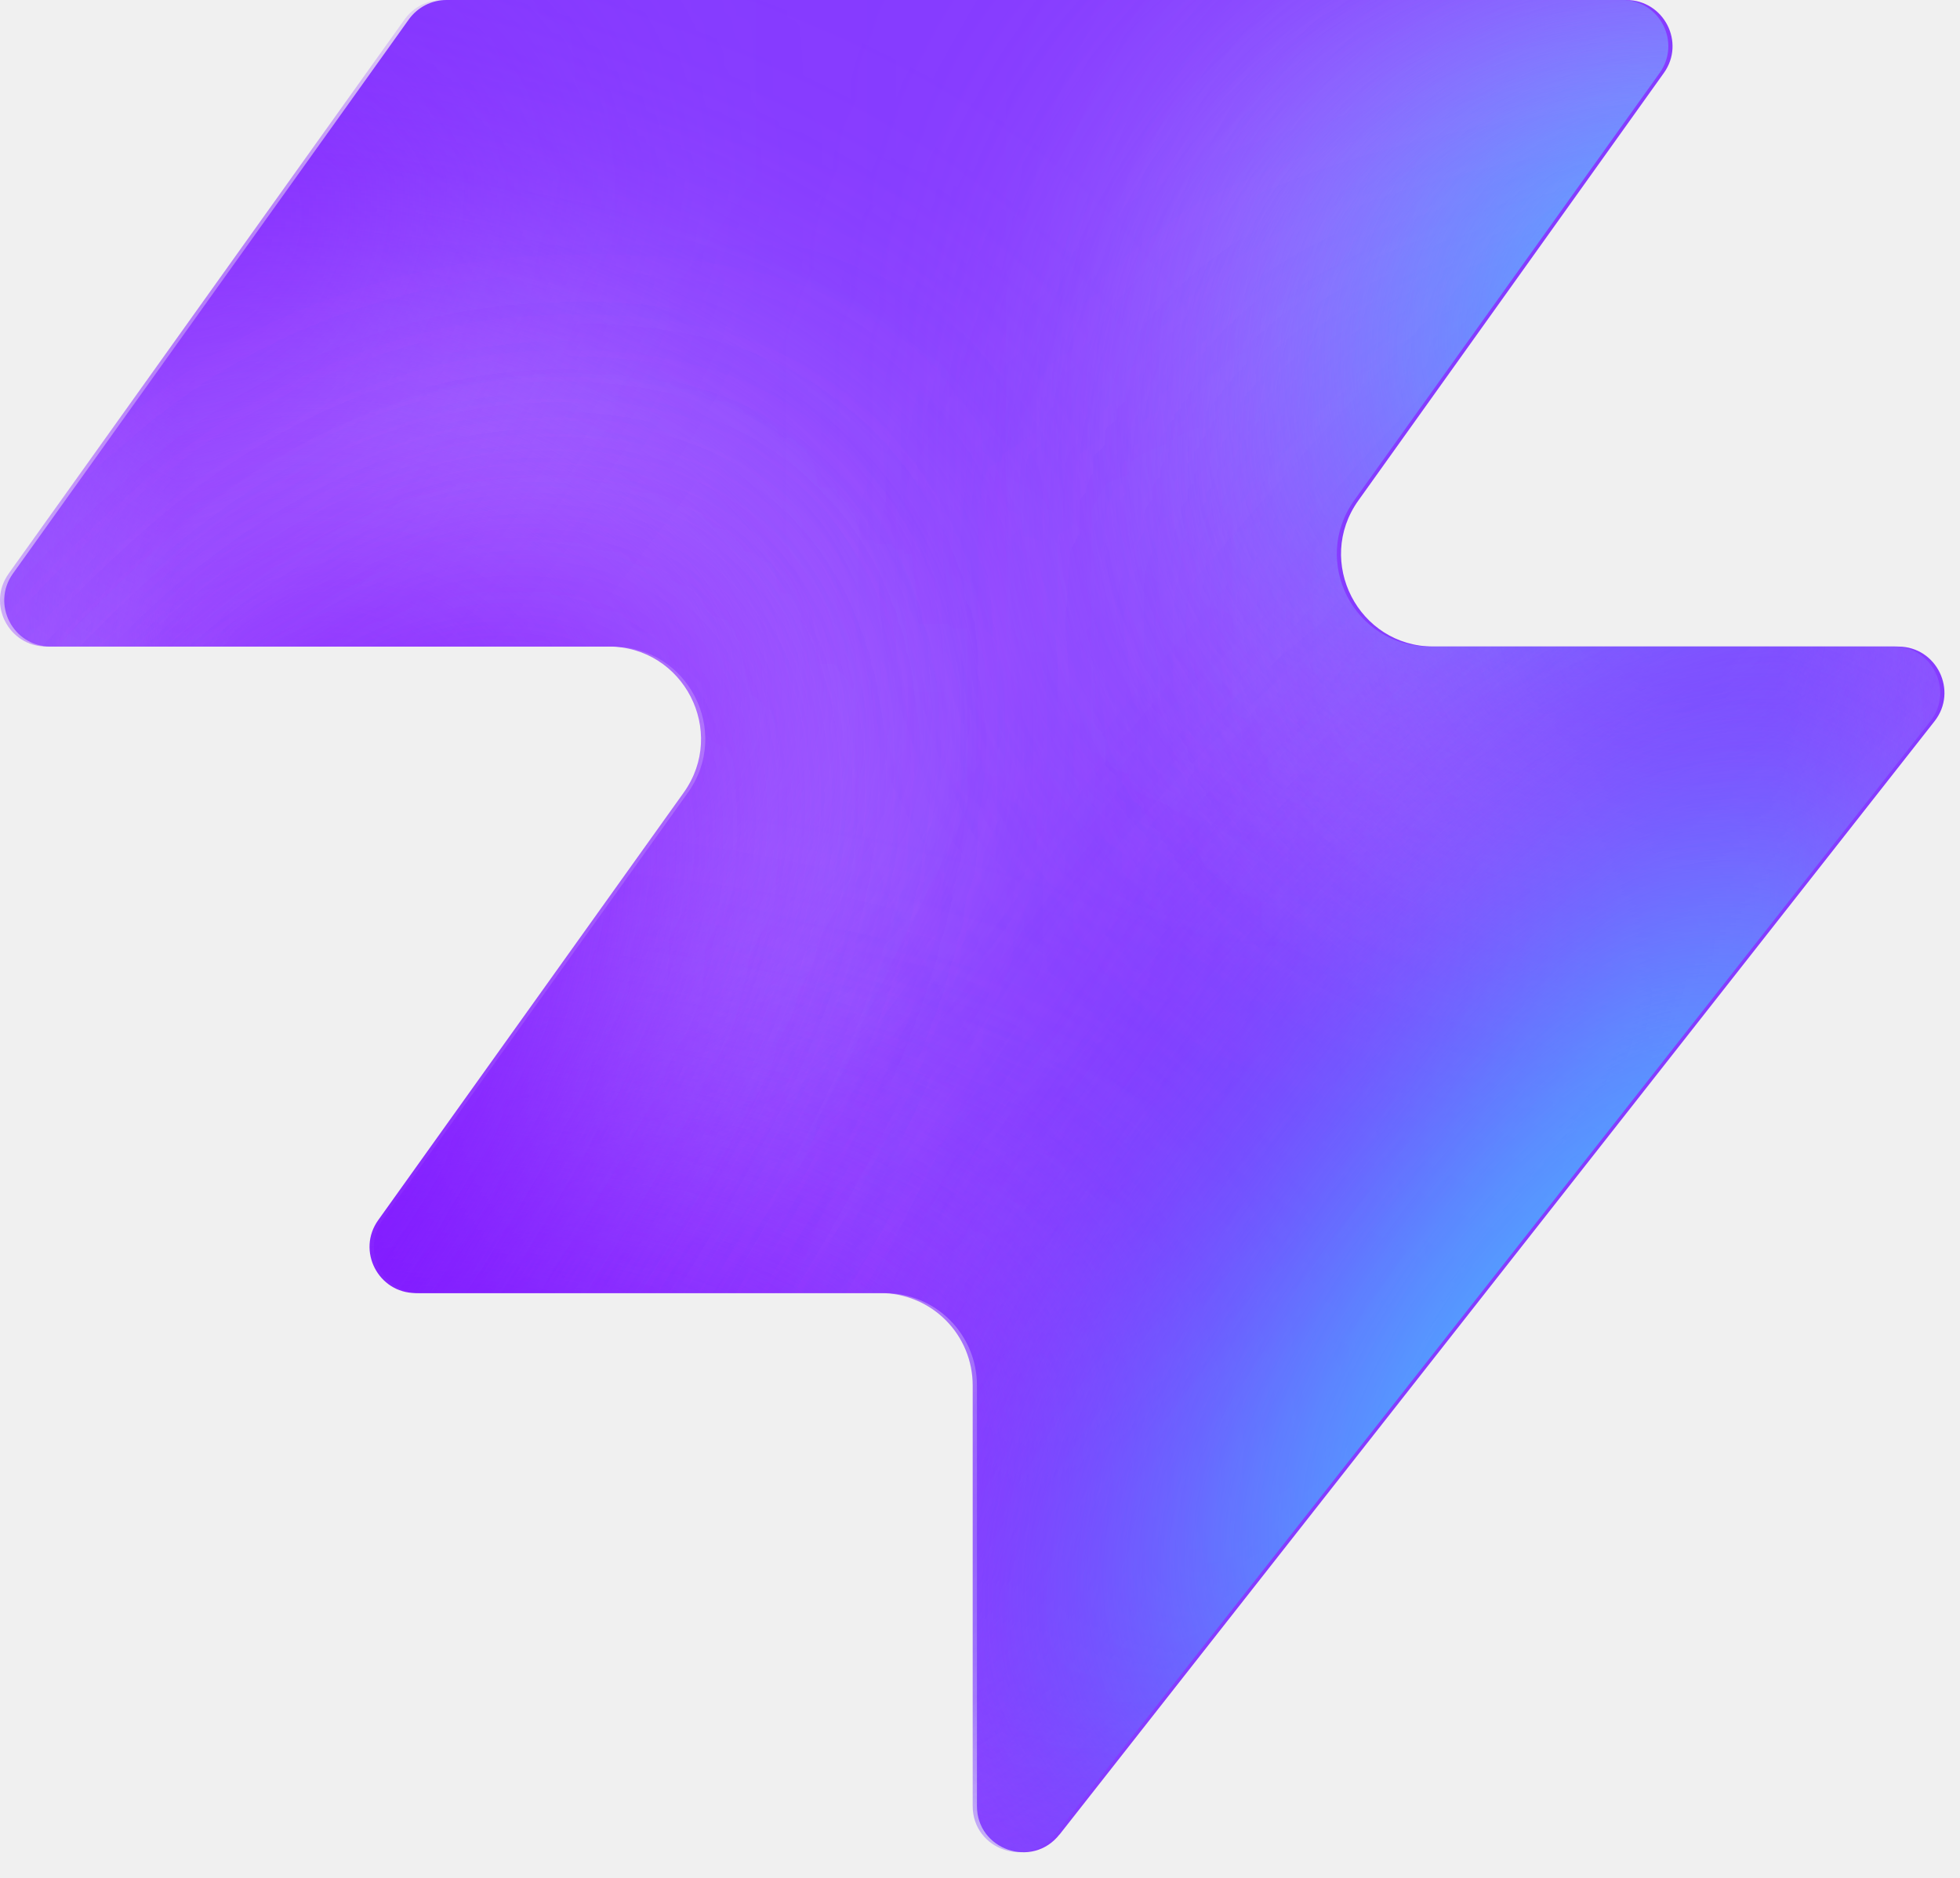
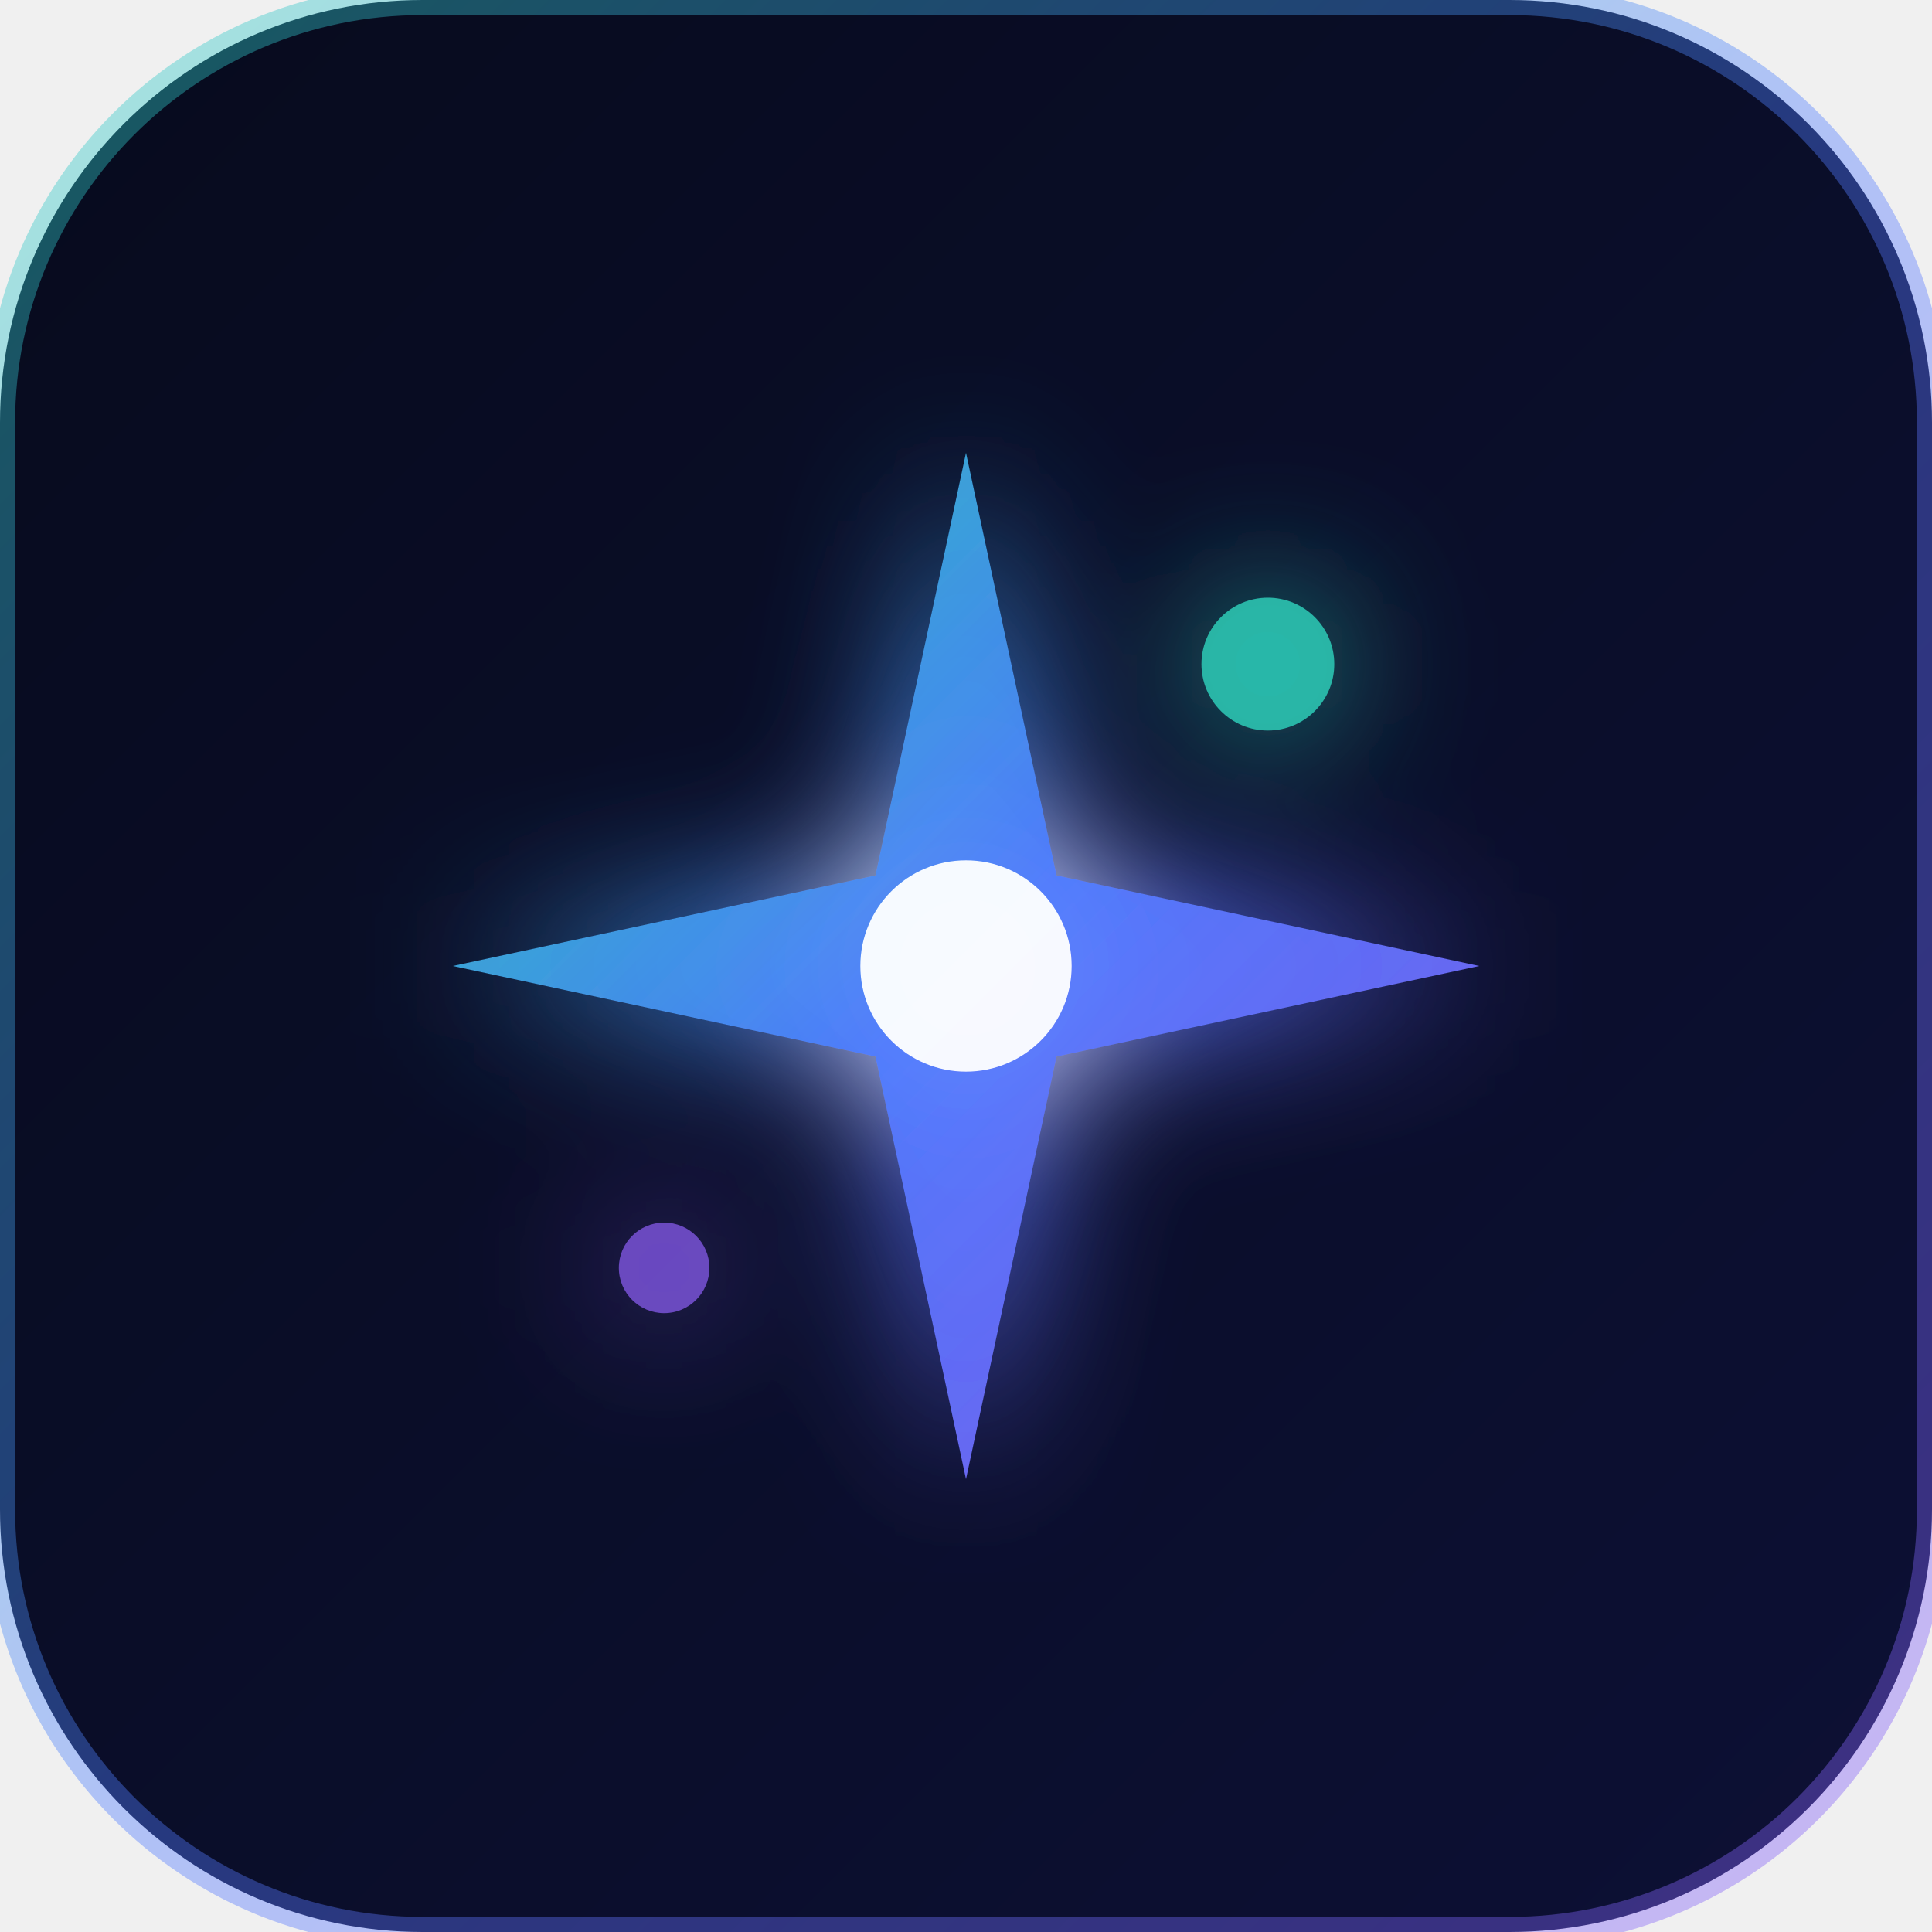
- <svg xmlns="http://www.w3.org/2000/svg" width="48" height="46" fill="none" viewBox="0 0 48 46">
-   <path fill="#863bff" d="M25.946 44.938c-.664.845-2.021.375-2.021-.698V33.937a2.26 2.26 0 0 0-2.262-2.262H10.287c-.92 0-1.456-1.04-.92-1.788l7.48-10.471c1.07-1.497 0-3.578-1.842-3.578H1.237c-.92 0-1.456-1.04-.92-1.788L10.013.474c.214-.297.556-.474.92-.474h28.894c.92 0 1.456 1.04.92 1.788l-7.48 10.471c-1.07 1.498 0 3.579 1.842 3.579h11.377c.943 0 1.473 1.088.89 1.83L25.947 44.94z" style="fill:#863bff;fill:color(display-p3 .525 .23 1);fill-opacity:1" />
-   <mask id="a" width="48" height="46" x="0" y="0" maskUnits="userSpaceOnUse" style="mask-type:alpha">
-     <path fill="#000" d="M25.842 44.938c-.664.844-2.021.375-2.021-.698V33.937a2.26 2.26 0 0 0-2.262-2.262H10.183c-.92 0-1.456-1.04-.92-1.788l7.48-10.471c1.07-1.498 0-3.579-1.842-3.579H1.133c-.92 0-1.456-1.04-.92-1.787L9.91.473c.214-.297.556-.474.92-.474h28.894c.92 0 1.456 1.04.92 1.788l-7.48 10.471c-1.07 1.498 0 3.578 1.842 3.578h11.377c.943 0 1.473 1.088.89 1.832L25.843 44.94z" style="fill:#000;fill-opacity:1" />
-   </mask>
-   <g mask="url(#a)">
-     <g filter="url(#b)">
-       <ellipse cx="5.508" cy="14.704" fill="#ede6ff" rx="5.508" ry="14.704" style="fill:#ede6ff;fill:color(display-p3 .927 .903 1);fill-opacity:1" transform="matrix(.00324 1 1 -.00324 -4.47 31.516)" />
-     </g>
-     <g filter="url(#c)">
-       <ellipse cx="10.399" cy="29.851" fill="#ede6ff" rx="10.399" ry="29.851" style="fill:#ede6ff;fill:color(display-p3 .927 .903 1);fill-opacity:1" transform="matrix(.00324 1 1 -.00324 -39.328 7.883)" />
-     </g>
-     <g filter="url(#d)">
-       <ellipse cx="5.508" cy="30.487" fill="#7e14ff" rx="5.508" ry="30.487" style="fill:#7e14ff;fill:color(display-p3 .492 .077 1);fill-opacity:1" transform="rotate(89.814 -25.913 -14.639)scale(1 -1)" />
-     </g>
-     <g filter="url(#e)">
-       <ellipse cx="5.508" cy="30.599" fill="#7e14ff" rx="5.508" ry="30.599" style="fill:#7e14ff;fill:color(display-p3 .492 .077 1);fill-opacity:1" transform="rotate(89.814 -32.644 -3.334)scale(1 -1)" />
-     </g>
-     <g filter="url(#f)">
-       <ellipse cx="5.508" cy="30.599" fill="#7e14ff" rx="5.508" ry="30.599" style="fill:#7e14ff;fill:color(display-p3 .492 .077 1);fill-opacity:1" transform="matrix(.00324 1 1 -.00324 -34.34 30.47)" />
-     </g>
-     <g filter="url(#g)">
-       <ellipse cx="14.072" cy="22.078" fill="#ede6ff" rx="14.072" ry="22.078" style="fill:#ede6ff;fill:color(display-p3 .927 .903 1);fill-opacity:1" transform="rotate(93.35 24.506 48.493)scale(-1 1)" />
-     </g>
-     <g filter="url(#h)">
-       <ellipse cx="3.47" cy="21.501" fill="#7e14ff" rx="3.47" ry="21.501" style="fill:#7e14ff;fill:color(display-p3 .492 .077 1);fill-opacity:1" transform="rotate(89.009 28.708 47.59)scale(-1 1)" />
-     </g>
-     <g filter="url(#i)">
-       <ellipse cx="3.47" cy="21.501" fill="#7e14ff" rx="3.47" ry="21.501" style="fill:#7e14ff;fill:color(display-p3 .492 .077 1);fill-opacity:1" transform="rotate(89.009 28.708 47.59)scale(-1 1)" />
-     </g>
-     <g filter="url(#j)">
-       <ellipse cx=".387" cy="8.972" fill="#7e14ff" rx="4.407" ry="29.108" style="fill:#7e14ff;fill:color(display-p3 .492 .077 1);fill-opacity:1" transform="rotate(39.51 .387 8.972)" />
-     </g>
-     <g filter="url(#k)">
-       <ellipse cx="47.523" cy="-6.092" fill="#7e14ff" rx="4.407" ry="29.108" style="fill:#7e14ff;fill:color(display-p3 .492 .077 1);fill-opacity:1" transform="rotate(37.892 47.523 -6.092)" />
-     </g>
-     <g filter="url(#l)">
-       <ellipse cx="41.412" cy="6.333" fill="#47bfff" rx="5.971" ry="9.665" style="fill:#47bfff;fill:color(display-p3 .28 .748 1);fill-opacity:1" transform="rotate(37.892 41.412 6.333)" />
-     </g>
-     <g filter="url(#m)">
-       <ellipse cx="-1.879" cy="38.332" fill="#7e14ff" rx="4.407" ry="29.108" style="fill:#7e14ff;fill:color(display-p3 .492 .077 1);fill-opacity:1" transform="rotate(37.892 -1.88 38.332)" />
-     </g>
-     <g filter="url(#n)">
-       <ellipse cx="-1.879" cy="38.332" fill="#7e14ff" rx="4.407" ry="29.108" style="fill:#7e14ff;fill:color(display-p3 .492 .077 1);fill-opacity:1" transform="rotate(37.892 -1.88 38.332)" />
-     </g>
-     <g filter="url(#o)">
-       <ellipse cx="35.651" cy="29.907" fill="#7e14ff" rx="4.407" ry="29.108" style="fill:#7e14ff;fill:color(display-p3 .492 .077 1);fill-opacity:1" transform="rotate(37.892 35.651 29.907)" />
-     </g>
-     <g filter="url(#p)">
-       <ellipse cx="38.418" cy="32.4" fill="#47bfff" rx="5.971" ry="15.297" style="fill:#47bfff;fill:color(display-p3 .28 .748 1);fill-opacity:1" transform="rotate(37.892 38.418 32.4)" />
-     </g>
-   </g>
+ <svg xmlns="http://www.w3.org/2000/svg" viewBox="0 0 64 64" width="64" height="64">
  <defs>
-     <filter id="b" width="60.045" height="41.654" x="-19.77" y="16.149" color-interpolation-filters="sRGB" filterUnits="userSpaceOnUse">
-       <feFlood flood-opacity="0" result="BackgroundImageFix" />
-       <feBlend in="SourceGraphic" in2="BackgroundImageFix" result="shape" />
-       <feGaussianBlur result="effect1_foregroundBlur_2002_17158" stdDeviation="7.659" />
-     </filter>
-     <filter id="c" width="90.34" height="51.437" x="-54.613" y="-7.533" color-interpolation-filters="sRGB" filterUnits="userSpaceOnUse">
-       <feFlood flood-opacity="0" result="BackgroundImageFix" />
-       <feBlend in="SourceGraphic" in2="BackgroundImageFix" result="shape" />
-       <feGaussianBlur result="effect1_foregroundBlur_2002_17158" stdDeviation="7.659" />
-     </filter>
-     <filter id="d" width="79.355" height="29.4" x="-49.64" y="2.03" color-interpolation-filters="sRGB" filterUnits="userSpaceOnUse">
-       <feFlood flood-opacity="0" result="BackgroundImageFix" />
-       <feBlend in="SourceGraphic" in2="BackgroundImageFix" result="shape" />
-       <feGaussianBlur result="effect1_foregroundBlur_2002_17158" stdDeviation="4.596" />
-     </filter>
-     <filter id="e" width="79.579" height="29.4" x="-45.045" y="20.029" color-interpolation-filters="sRGB" filterUnits="userSpaceOnUse">
-       <feFlood flood-opacity="0" result="BackgroundImageFix" />
-       <feBlend in="SourceGraphic" in2="BackgroundImageFix" result="shape" />
-       <feGaussianBlur result="effect1_foregroundBlur_2002_17158" stdDeviation="4.596" />
-     </filter>
-     <filter id="f" width="79.579" height="29.4" x="-43.513" y="21.178" color-interpolation-filters="sRGB" filterUnits="userSpaceOnUse">
-       <feFlood flood-opacity="0" result="BackgroundImageFix" />
-       <feBlend in="SourceGraphic" in2="BackgroundImageFix" result="shape" />
-       <feGaussianBlur result="effect1_foregroundBlur_2002_17158" stdDeviation="4.596" />
-     </filter>
-     <filter id="g" width="74.749" height="58.852" x="15.756" y="-17.901" color-interpolation-filters="sRGB" filterUnits="userSpaceOnUse">
-       <feFlood flood-opacity="0" result="BackgroundImageFix" />
-       <feBlend in="SourceGraphic" in2="BackgroundImageFix" result="shape" />
-       <feGaussianBlur result="effect1_foregroundBlur_2002_17158" stdDeviation="7.659" />
-     </filter>
-     <filter id="h" width="61.377" height="25.362" x="23.548" y="2.284" color-interpolation-filters="sRGB" filterUnits="userSpaceOnUse">
-       <feFlood flood-opacity="0" result="BackgroundImageFix" />
-       <feBlend in="SourceGraphic" in2="BackgroundImageFix" result="shape" />
-       <feGaussianBlur result="effect1_foregroundBlur_2002_17158" stdDeviation="4.596" />
-     </filter>
-     <filter id="i" width="61.377" height="25.362" x="23.548" y="2.284" color-interpolation-filters="sRGB" filterUnits="userSpaceOnUse">
-       <feFlood flood-opacity="0" result="BackgroundImageFix" />
-       <feBlend in="SourceGraphic" in2="BackgroundImageFix" result="shape" />
-       <feGaussianBlur result="effect1_foregroundBlur_2002_17158" stdDeviation="4.596" />
-     </filter>
-     <filter id="j" width="56.045" height="63.649" x="-27.636" y="-22.853" color-interpolation-filters="sRGB" filterUnits="userSpaceOnUse">
-       <feFlood flood-opacity="0" result="BackgroundImageFix" />
-       <feBlend in="SourceGraphic" in2="BackgroundImageFix" result="shape" />
-       <feGaussianBlur result="effect1_foregroundBlur_2002_17158" stdDeviation="4.596" />
-     </filter>
-     <filter id="k" width="54.814" height="64.646" x="20.116" y="-38.415" color-interpolation-filters="sRGB" filterUnits="userSpaceOnUse">
-       <feFlood flood-opacity="0" result="BackgroundImageFix" />
-       <feBlend in="SourceGraphic" in2="BackgroundImageFix" result="shape" />
-       <feGaussianBlur result="effect1_foregroundBlur_2002_17158" stdDeviation="4.596" />
-     </filter>
-     <filter id="l" width="33.541" height="35.313" x="24.641" y="-11.323" color-interpolation-filters="sRGB" filterUnits="userSpaceOnUse">
-       <feFlood flood-opacity="0" result="BackgroundImageFix" />
-       <feBlend in="SourceGraphic" in2="BackgroundImageFix" result="shape" />
-       <feGaussianBlur result="effect1_foregroundBlur_2002_17158" stdDeviation="4.596" />
-     </filter>
-     <filter id="m" width="54.814" height="64.646" x="-29.286" y="6.009" color-interpolation-filters="sRGB" filterUnits="userSpaceOnUse">
-       <feFlood flood-opacity="0" result="BackgroundImageFix" />
-       <feBlend in="SourceGraphic" in2="BackgroundImageFix" result="shape" />
-       <feGaussianBlur result="effect1_foregroundBlur_2002_17158" stdDeviation="4.596" />
-     </filter>
-     <filter id="n" width="54.814" height="64.646" x="-29.286" y="6.009" color-interpolation-filters="sRGB" filterUnits="userSpaceOnUse">
-       <feFlood flood-opacity="0" result="BackgroundImageFix" />
-       <feBlend in="SourceGraphic" in2="BackgroundImageFix" result="shape" />
-       <feGaussianBlur result="effect1_foregroundBlur_2002_17158" stdDeviation="4.596" />
-     </filter>
-     <filter id="o" width="54.814" height="64.646" x="8.244" y="-2.416" color-interpolation-filters="sRGB" filterUnits="userSpaceOnUse">
-       <feFlood flood-opacity="0" result="BackgroundImageFix" />
-       <feBlend in="SourceGraphic" in2="BackgroundImageFix" result="shape" />
-       <feGaussianBlur result="effect1_foregroundBlur_2002_17158" stdDeviation="4.596" />
-     </filter>
-     <filter id="p" width="39.409" height="43.623" x="18.713" y="10.588" color-interpolation-filters="sRGB" filterUnits="userSpaceOnUse">
-       <feFlood flood-opacity="0" result="BackgroundImageFix" />
-       <feBlend in="SourceGraphic" in2="BackgroundImageFix" result="shape" />
-       <feGaussianBlur result="effect1_foregroundBlur_2002_17158" stdDeviation="4.596" />
+     <linearGradient id="bg" x1="0%" y1="0%" x2="100%" y2="100%">
+       <stop offset="0%" stop-color="#070B1D" />
+       <stop offset="100%" stop-color="#0D1035" />
+     </linearGradient>
+     <linearGradient id="grd1" x1="0%" y1="0%" x2="100%" y2="100%">
+       <stop offset="0%" stop-color="#2DD4BF" />
+       <stop offset="50%" stop-color="#4F7CFF" />
+       <stop offset="100%" stop-color="#8B5CF6" />
+     </linearGradient>
+     <filter id="glow">
+       <feGaussianBlur stdDeviation="2.5" result="coloredBlur" />
+       <feMerge>
+         <feMergeNode in="coloredBlur" />
+         <feMergeNode in="SourceGraphic" />
+       </feMerge>
    </filter>
  </defs>
+   <rect width="64" height="64" rx="14" fill="url(#bg)" />
+   <rect width="64" height="64" rx="14" fill="none" stroke="url(#grd1)" stroke-width="1" opacity="0.4" />
+   <g transform="translate(32, 32)" filter="url(#glow)">
+     <path d="M0,-17 L3,-3 L17,0 L3,3 L0,17 L-3,3 L-17,0 L-3,-3 Z" fill="url(#grd1)" opacity="0.95" />
+     <circle cx="10" cy="-10" r="2.2" fill="#2DD4BF" opacity="0.8" />
+     <circle cx="-10" cy="10" r="1.5" fill="#8B5CF6" opacity="0.7" />
+     <circle cx="0" cy="0" r="3.5" fill="#ffffff" opacity="0.95" />
+   </g>
</svg>
